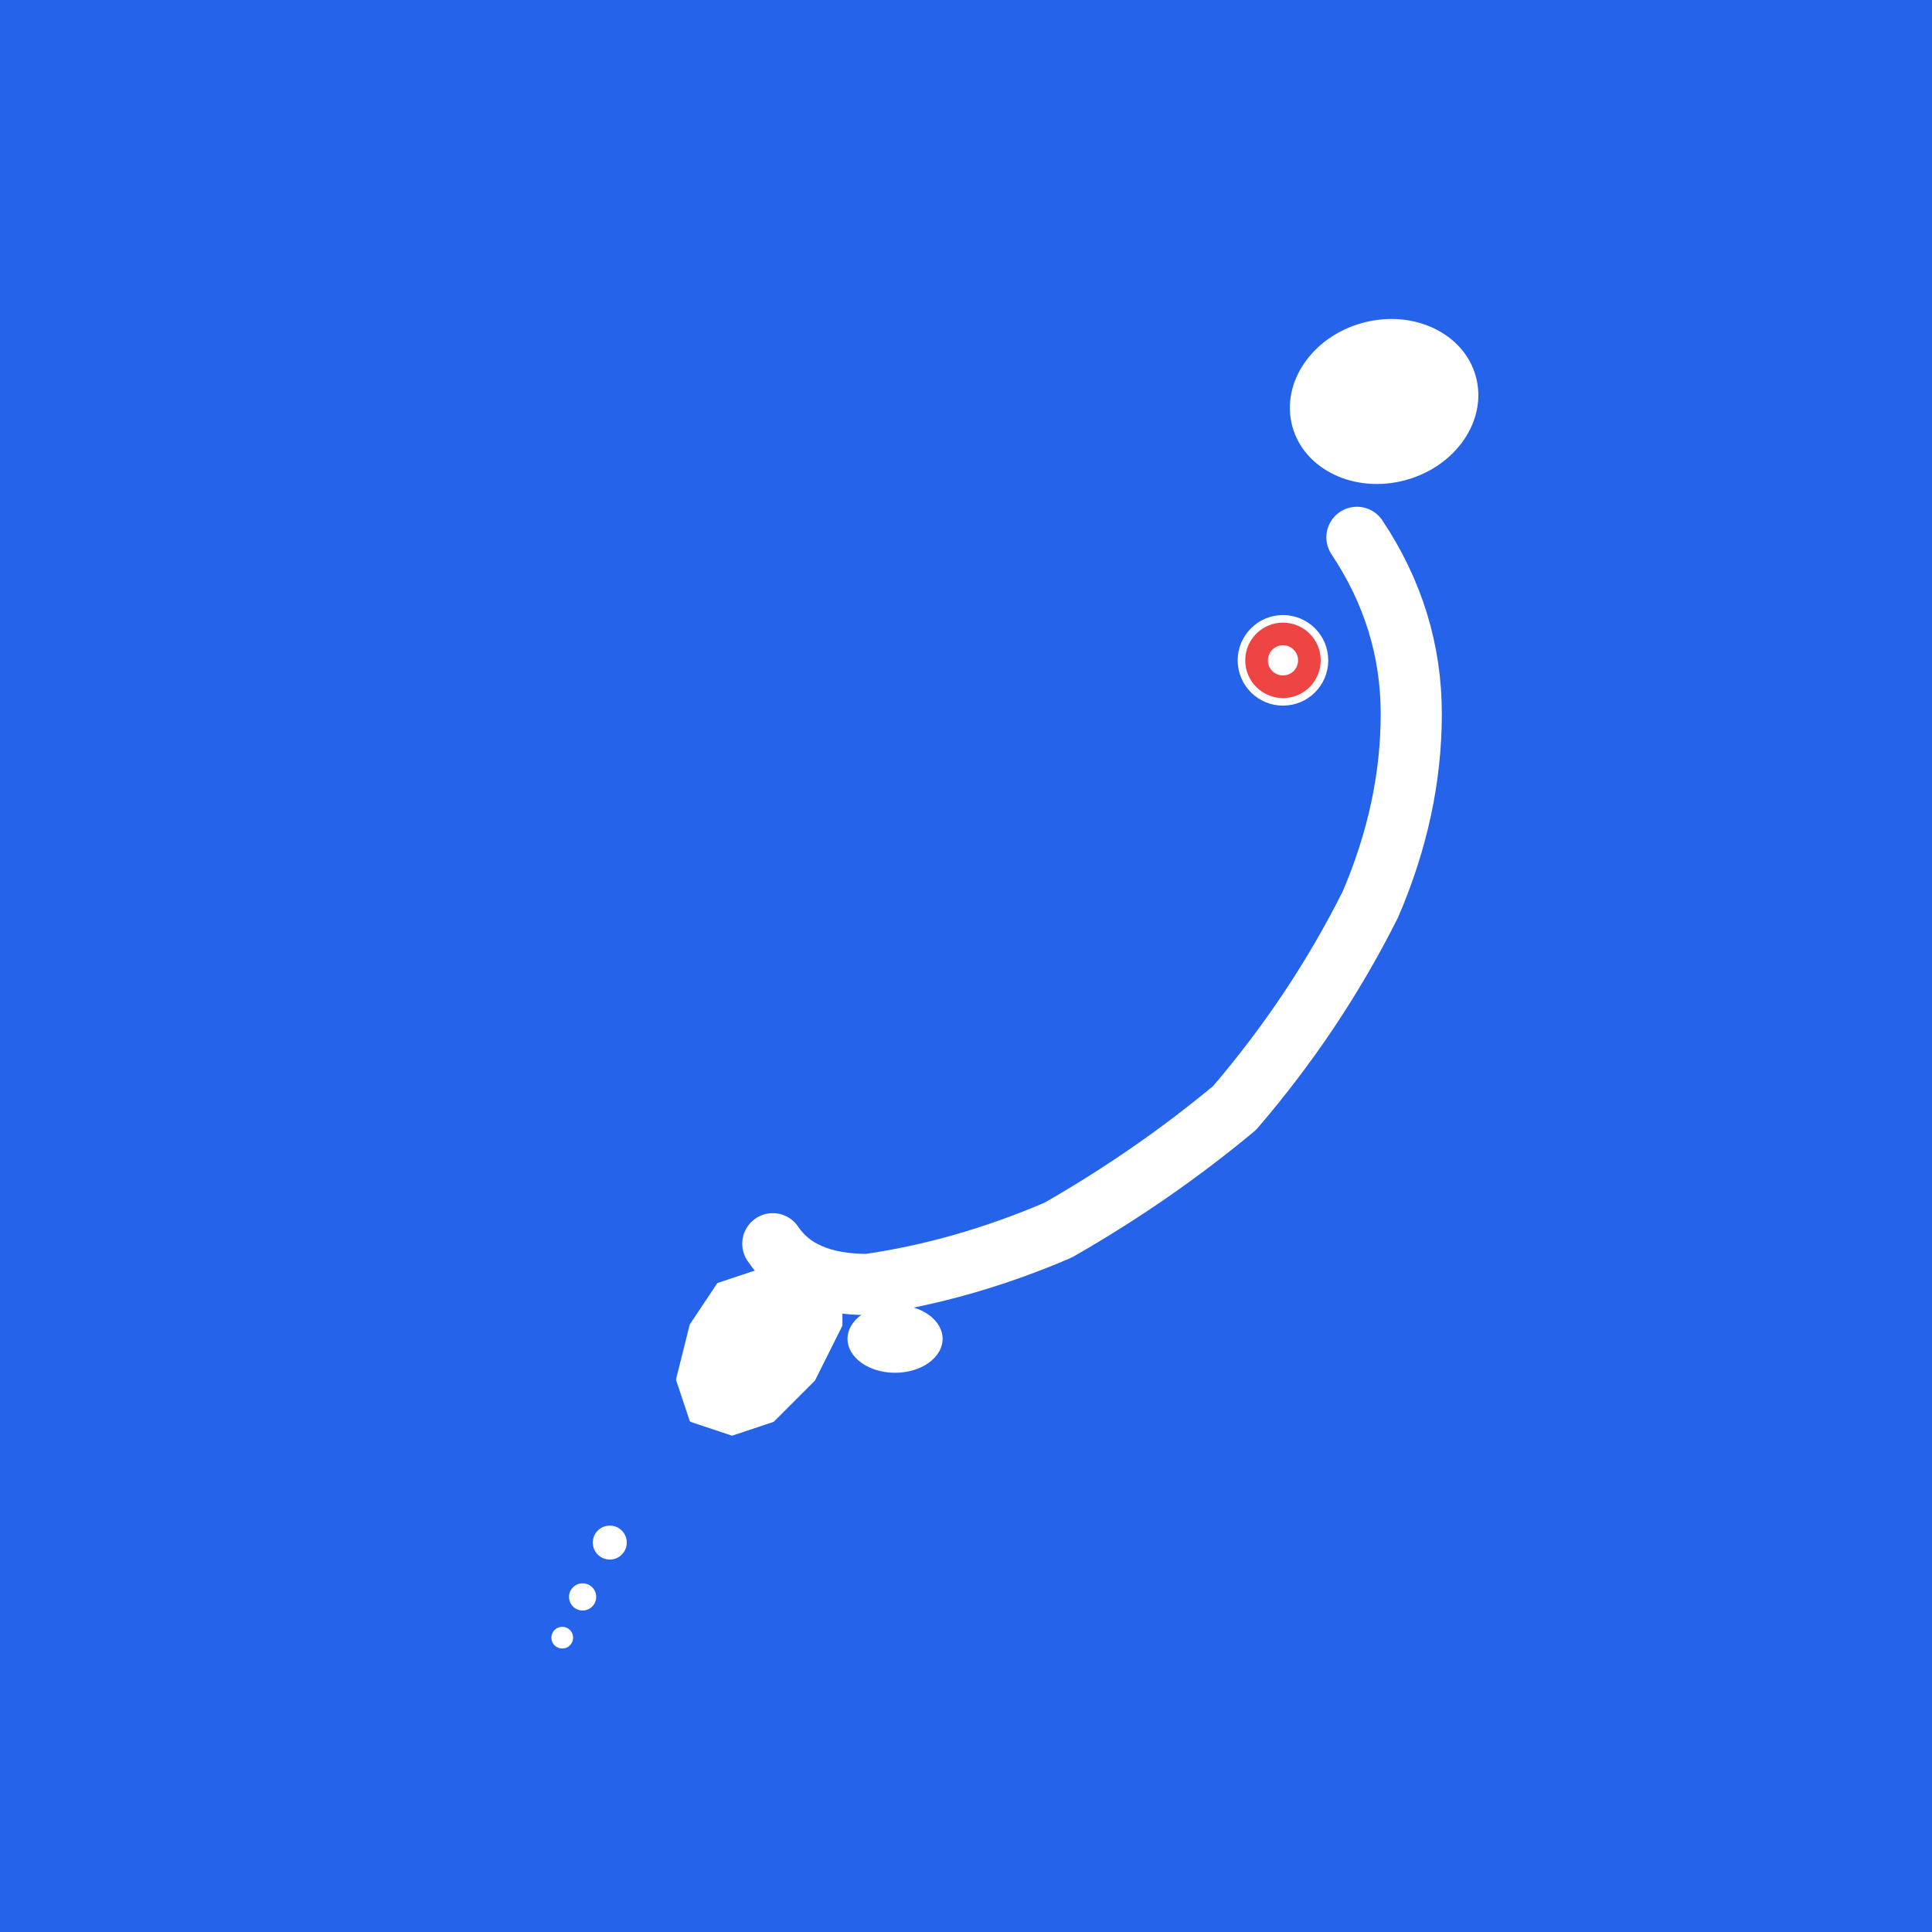
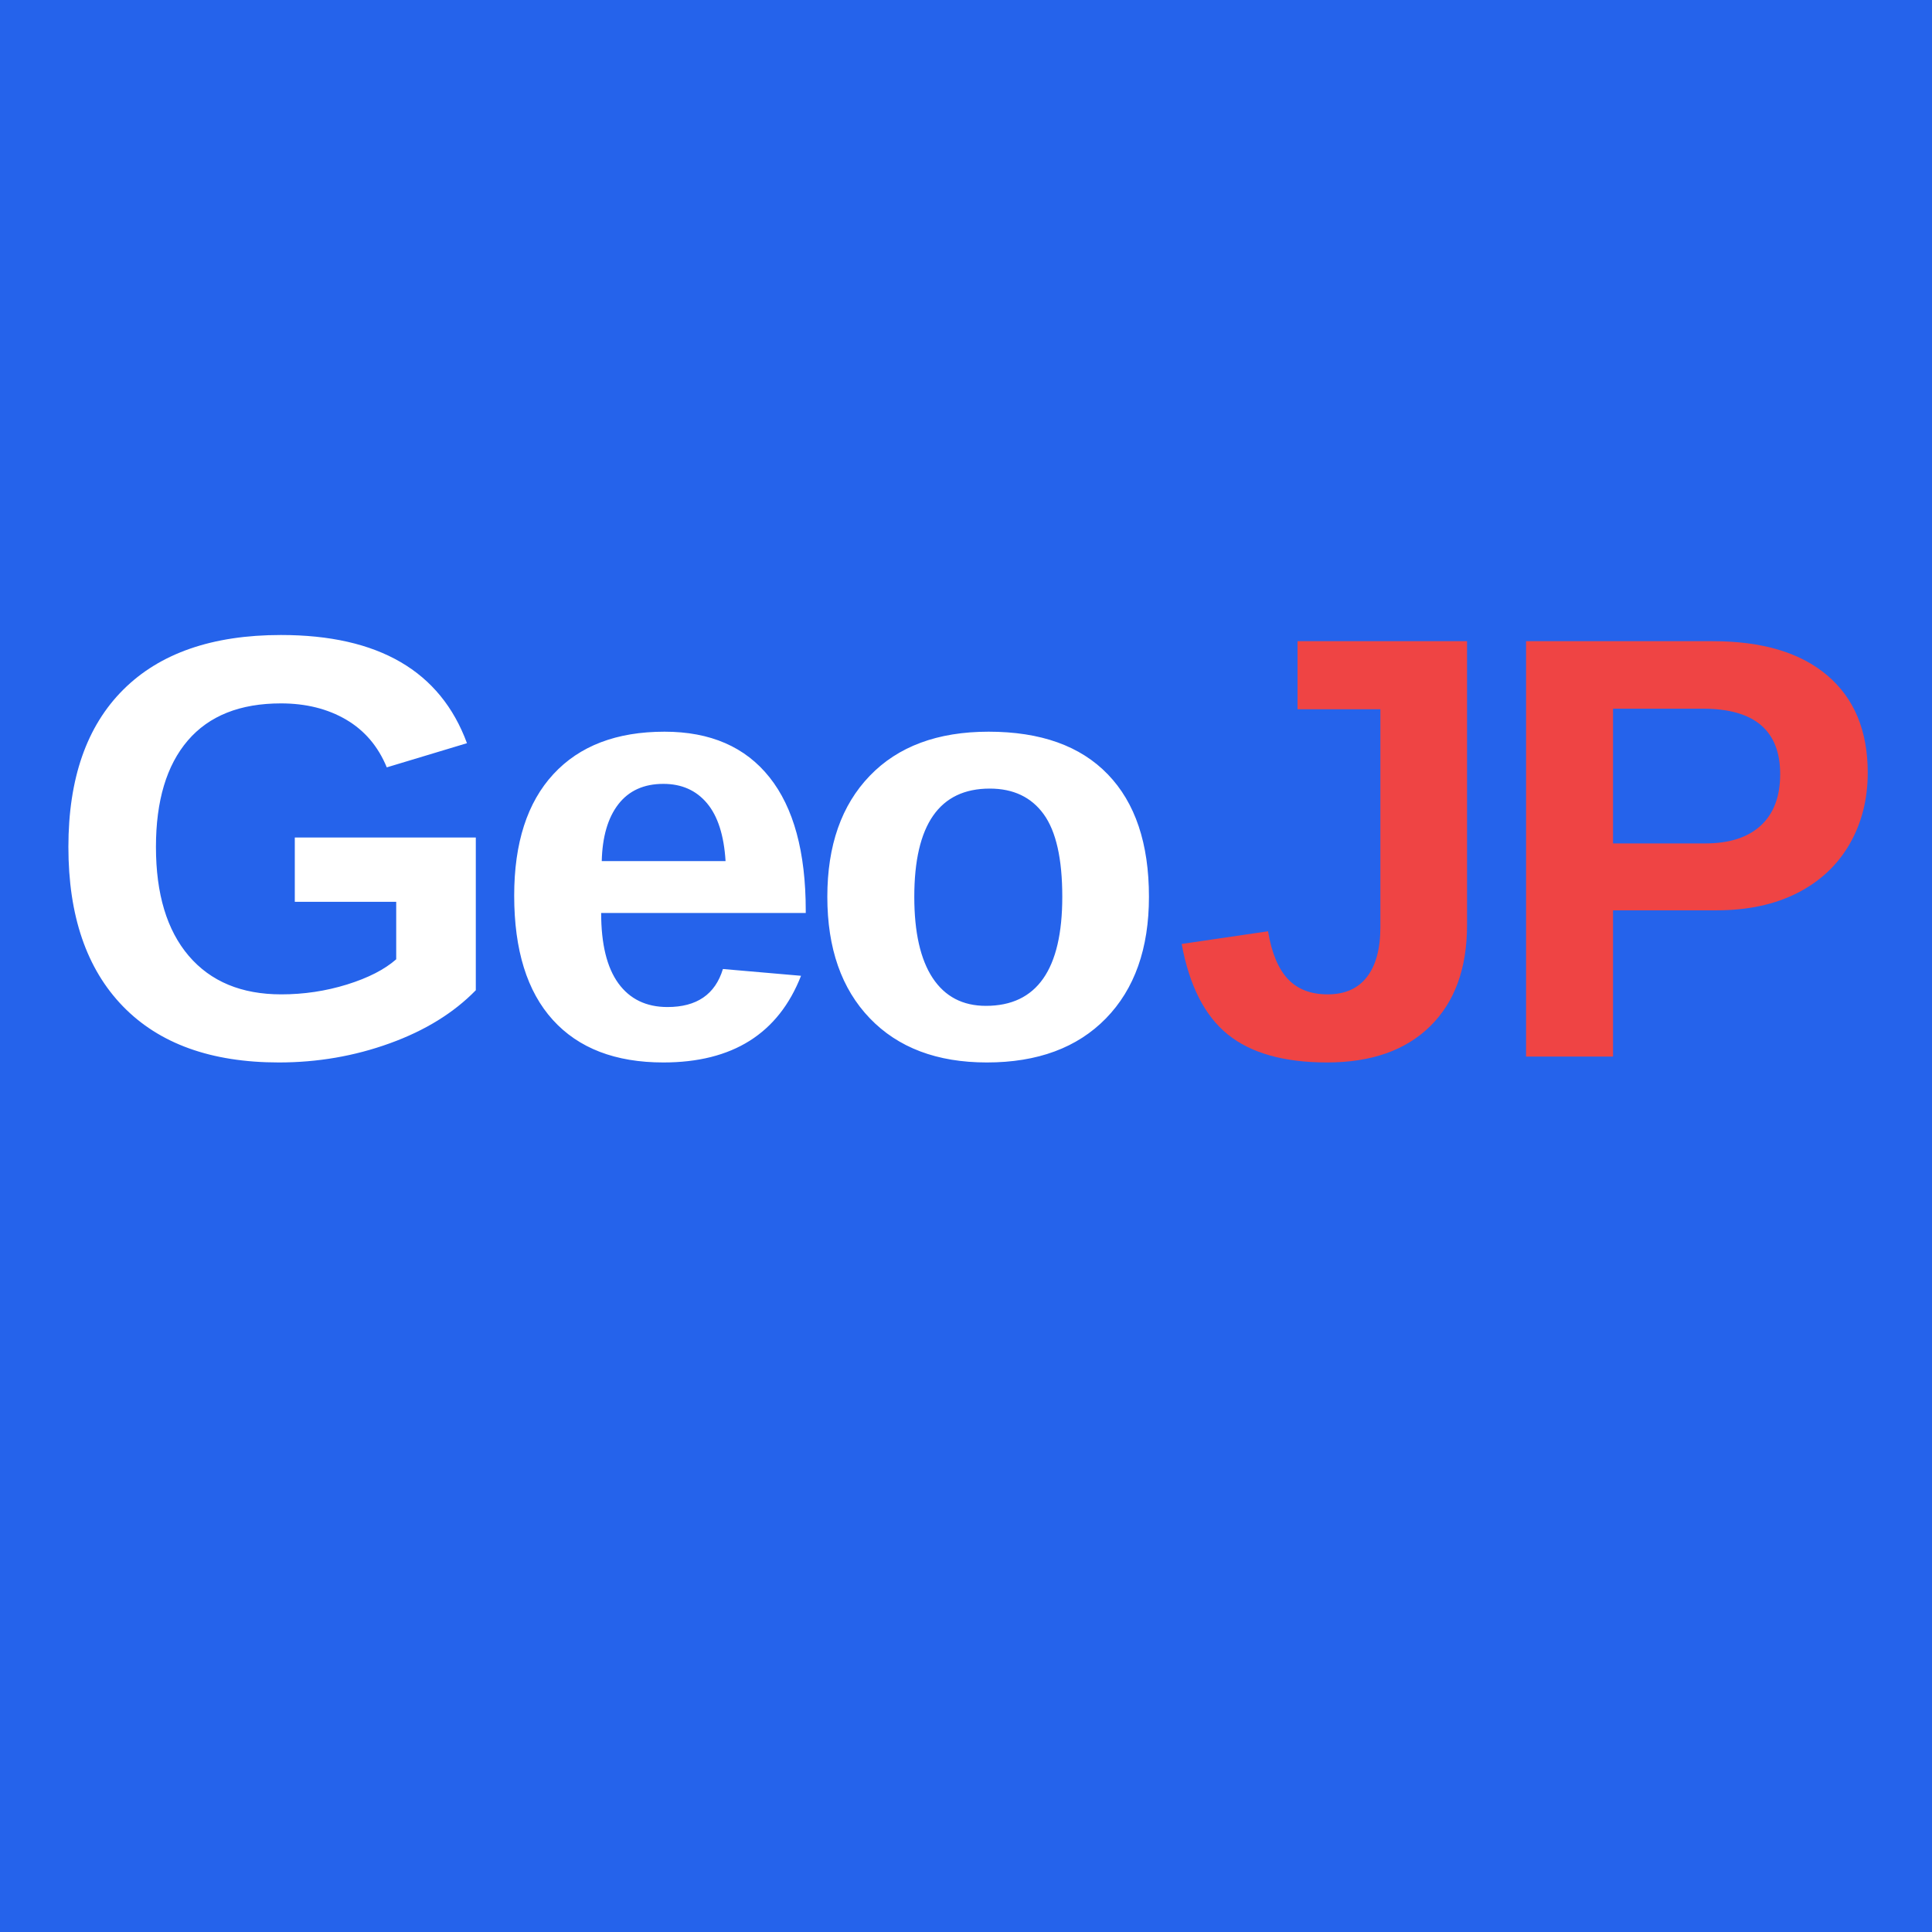
<svg xmlns="http://www.w3.org/2000/svg" viewBox="0 0 512 512">
  <rect width="512" height="512" fill="#2563eb" />
-   <g transform="translate(230,290) scale(1.8)">
-     <ellipse cx="76" cy="-102" rx="14" ry="12" fill="white" transform="rotate(-15,76,-102)" />
-     <path d="M72,-82              Q80,-70 80,-56              Q80,-42 74,-28              Q66,-12 54,2              Q42,12 28,20              Q14,26 0,28              Q-10,28 -14,22" fill="none" stroke="white" stroke-width="9" stroke-linecap="round" stroke-linejoin="round" />
-     <ellipse cx="4" cy="36" rx="7" ry="5" fill="white" />
-     <path d="M-16,26 L-10,22 L-4,26 L-4,34 L-8,42 L-14,48              L-20,50 L-26,48 L-28,42 L-26,34 L-22,28 Z" fill="white" stroke="white" stroke-width="0.5" stroke-linejoin="round" />
-     <circle cx="-38" cy="66" r="2.5" fill="white" />
-     <circle cx="-42" cy="74" r="2" fill="white" />
-     <circle cx="-45" cy="80" r="1.6" fill="white" />
-   </g>
-   <g transform="translate(340,175)">
-     <circle cx="0" cy="0" r="11" fill="#ef4444" stroke="white" stroke-width="2" />
-     <circle cx="0" cy="0" r="4" fill="white" />
-   </g>
+   <text x="256" y="280" text-anchor="middle" font-family="system-ui, -apple-system, 'Helvetica Neue', Arial, sans-serif" font-weight="800" font-size="160" fill="white" letter-spacing="-6">
+     Geo<tspan fill="#ef4444">JP</tspan>
+   </text>
</svg>
